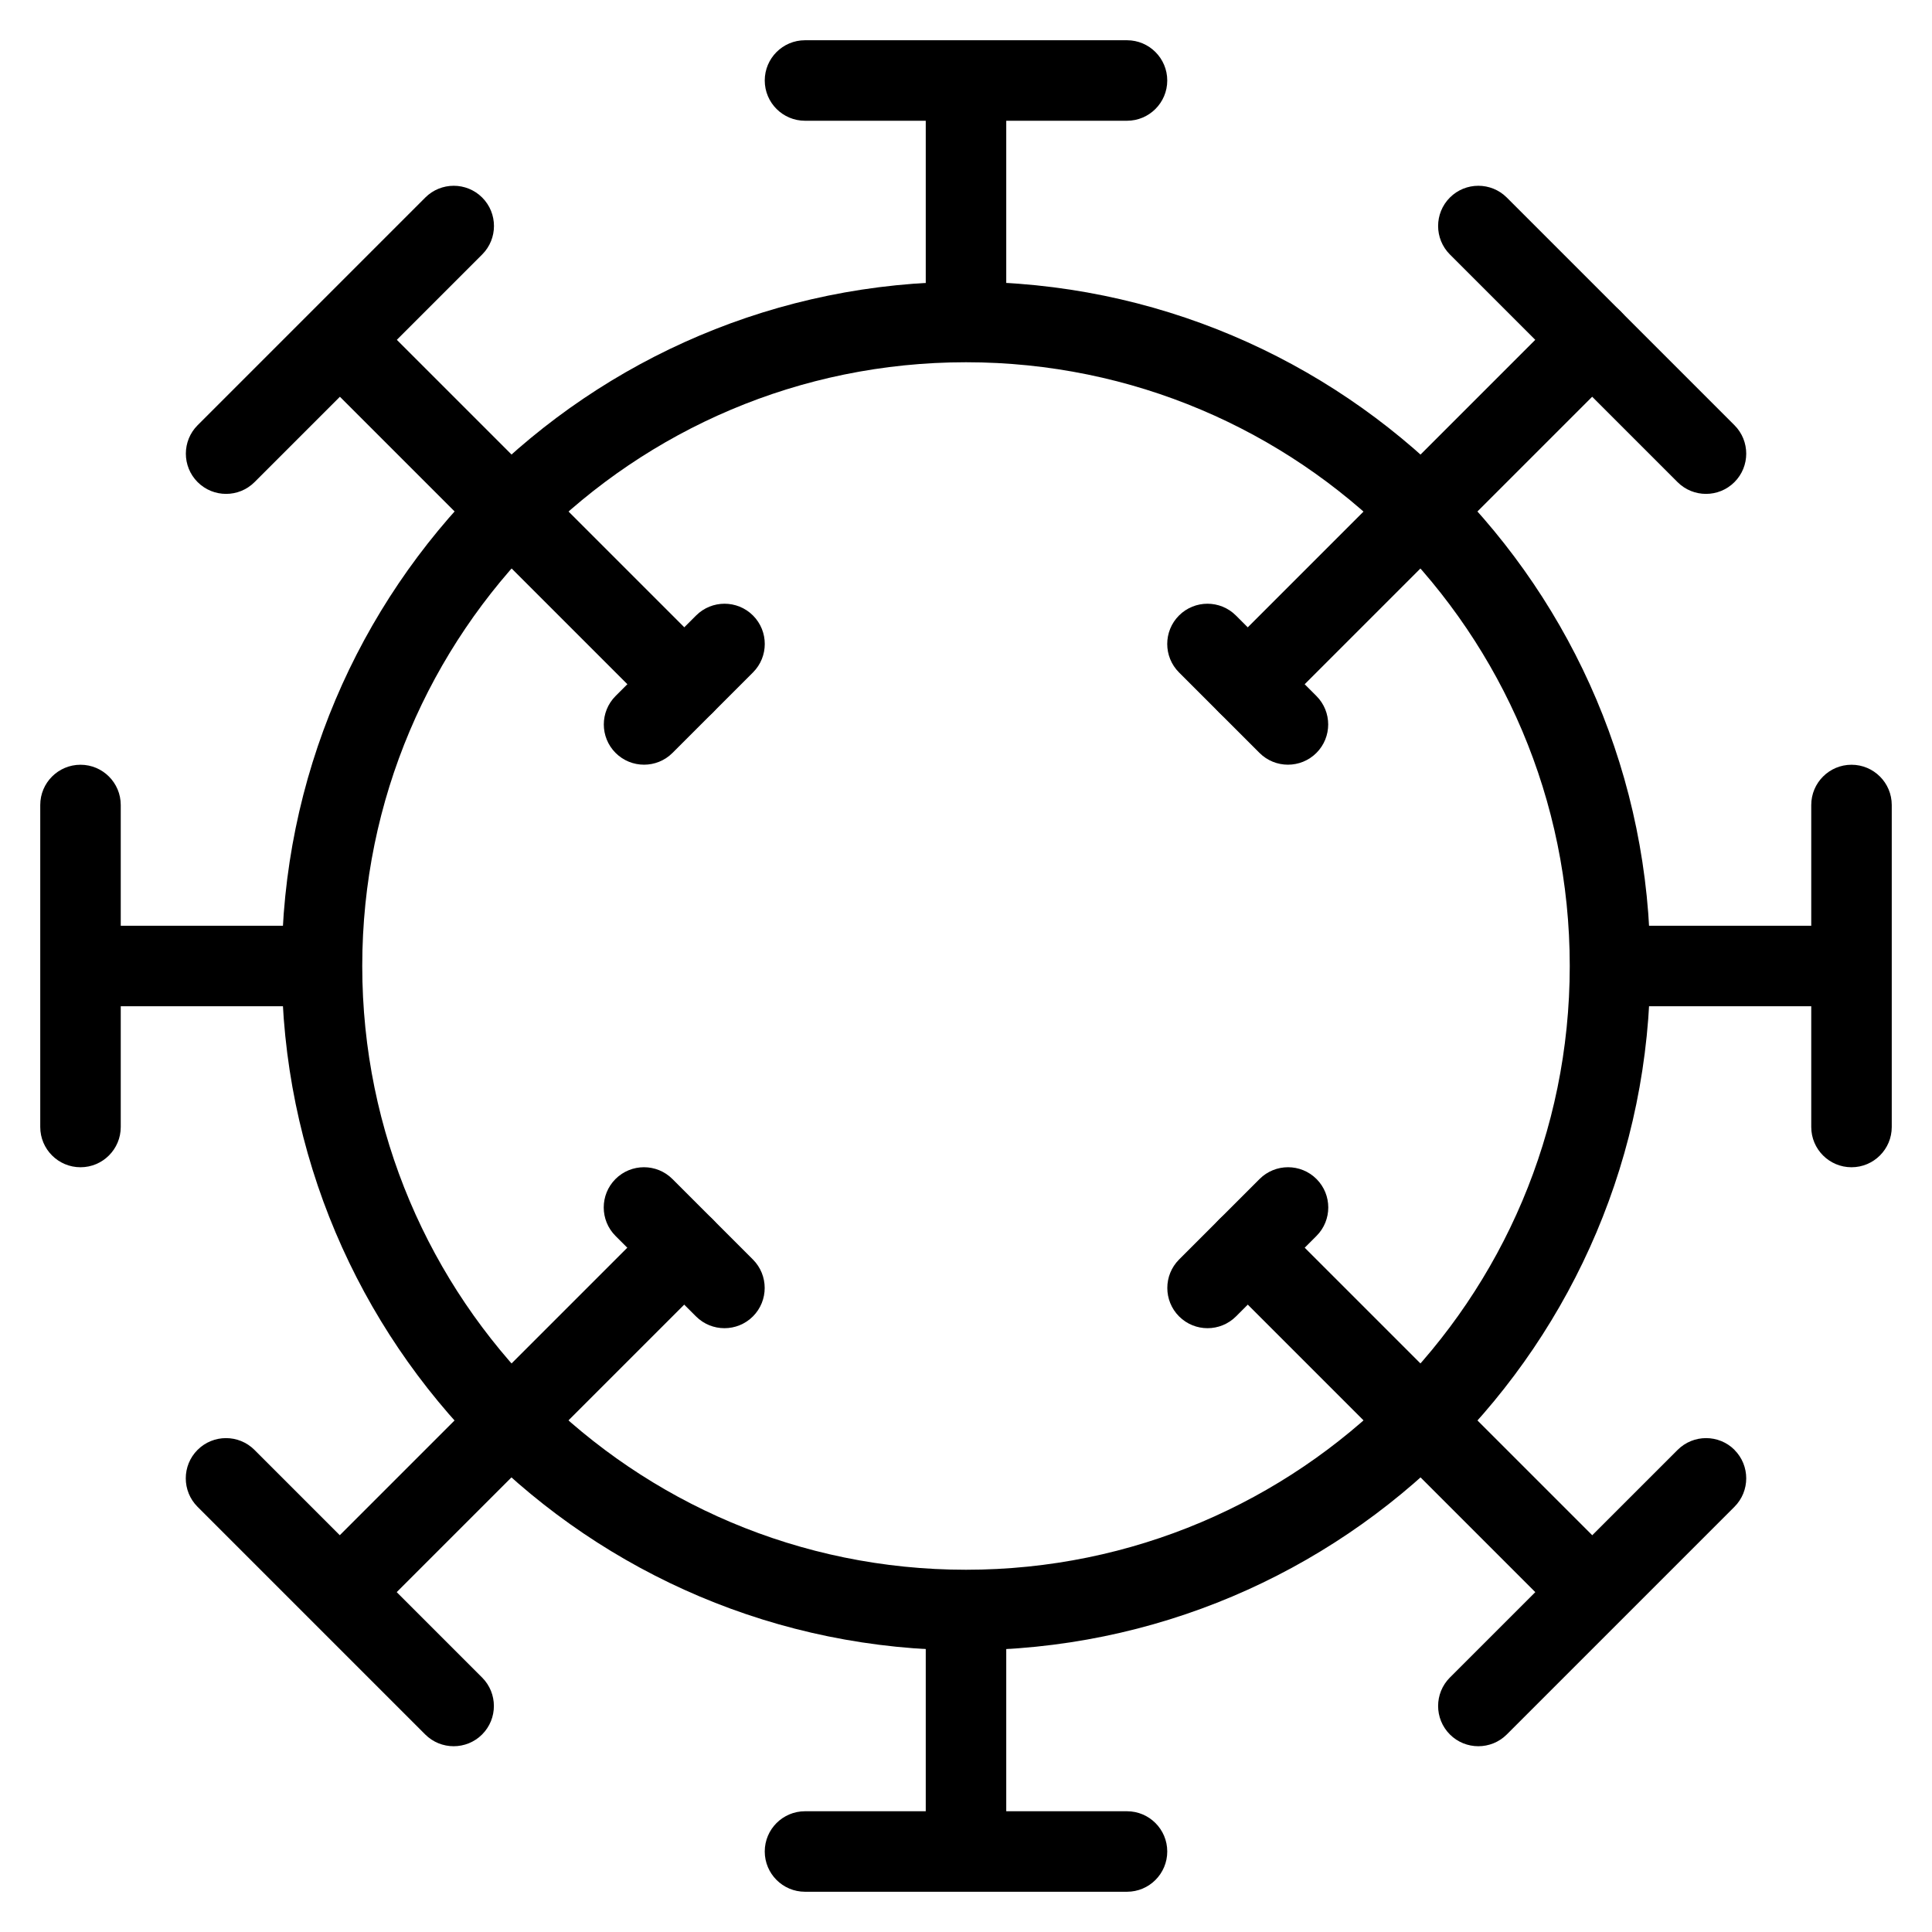
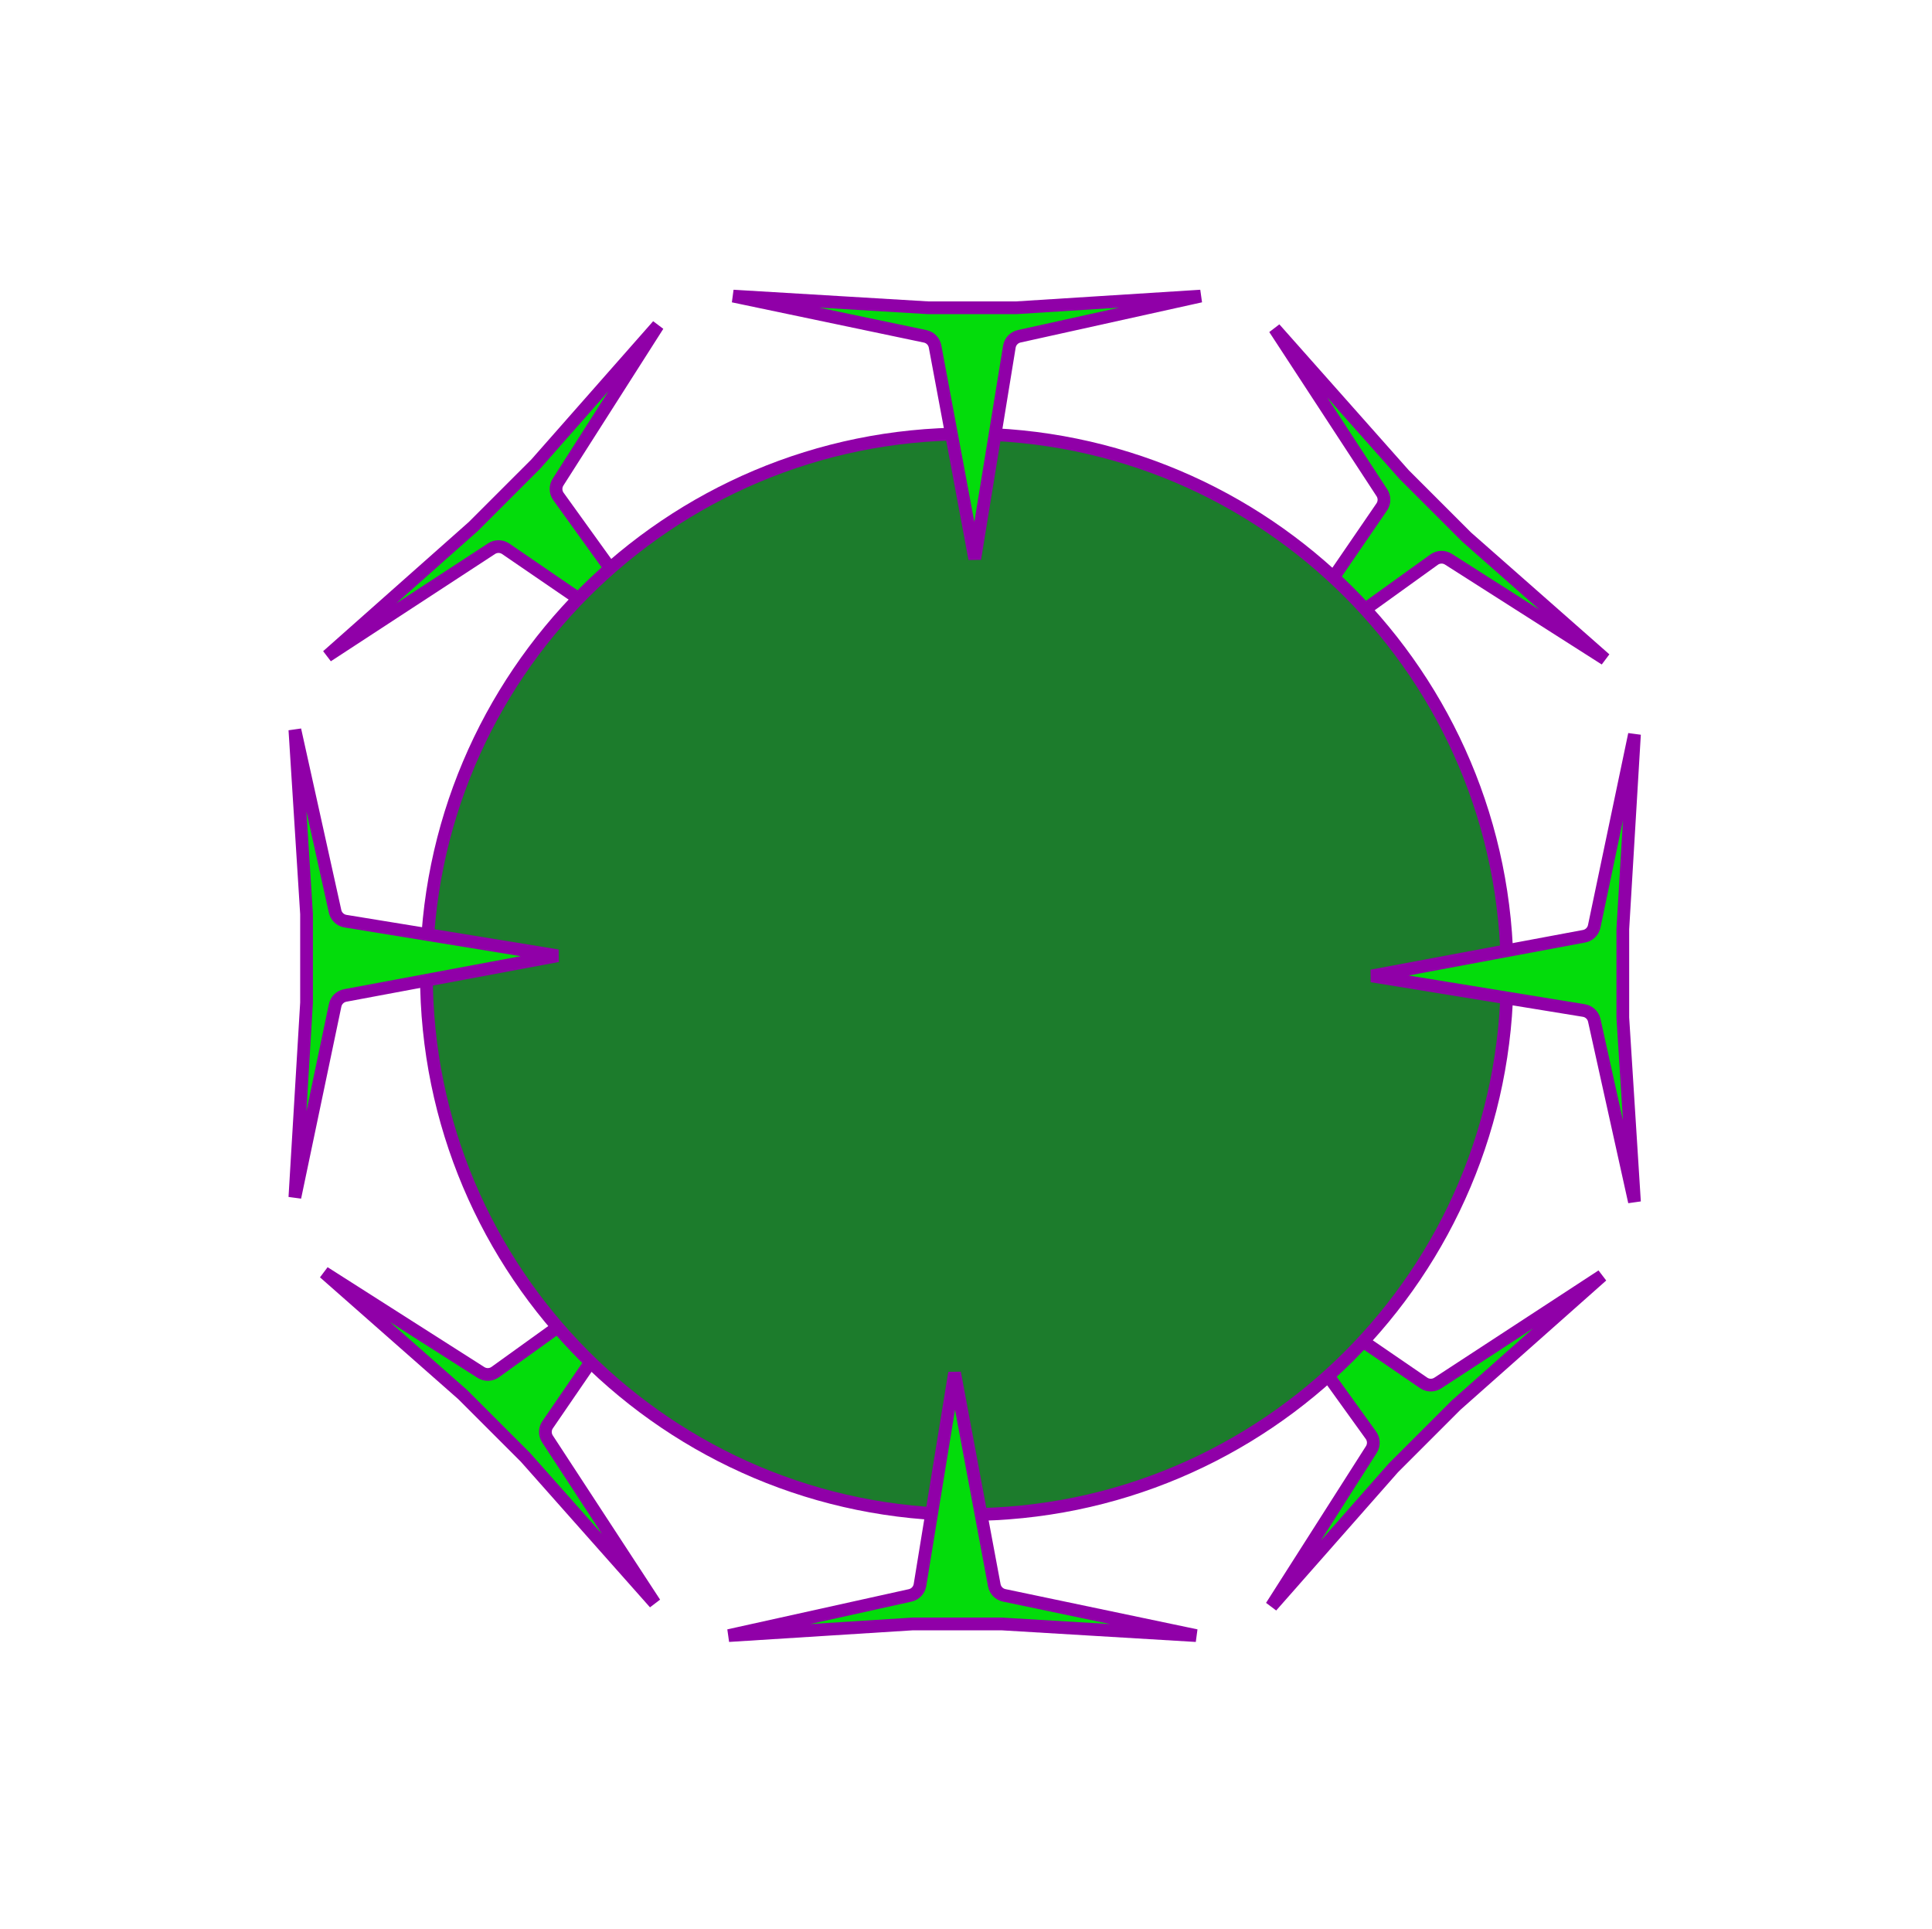
- <svg xmlns="http://www.w3.org/2000/svg" fill="none" height="512" viewBox="0 0 24 24" width="512">
-   <g clip-rule="evenodd" fill="rgb(0,0,0)" fill-rule="evenodd">
-     <path d="m12 4.5c-4.142 0-7.5 3.358-7.5 7.5 0 4.142 3.358 7.5 7.5 7.5 4.142 0 7.5-3.358 7.5-7.5 0-4.142-3.358-7.5-7.5-7.5zm-8.5 7.5c0-4.694 3.806-8.5 8.5-8.5 4.694 0 8.5 3.806 8.5 8.5 0 4.694-3.806 8.5-8.5 8.5-4.694 0-8.5-3.806-8.5-8.5z" />
-     <path d="m9.5 1c0-.276.224-.5.5-.5h4c.276 0 .5.224.5.5 0 .276-.224.5-.5.5h-4c-.276 0-.5-.224-.5-.5z" />
-     <path d="m18.011 2.454c.195-.195.512-.195.707 0l2.828 2.828c.195.195.195.512 0 .707s-.512.195-.707 0l-2.828-2.828c-.195-.195-.195-.512 0-.707z" />
-     <path d="m23 9.5c.276 0 .5.224.5.5v4c0 .276-.224.5-.5.5s-.5-.224-.5-.5v-4c0-.276.224-.5.5-.5z" />
-     <path d="m9.5 23c0 .276.224.5.5.5h4c.276 0 .5-.224.5-.5s-.224-.5-.5-.5h-4c-.276 0-.5.224-.5.5z" />
-     <path d="m2.454 18.011c-.195.195-.195.512 0 .707l2.828 2.828c.195.195.512.195.707 0s.195-.512 0-.707l-2.828-2.828c-.195-.195-.512-.195-.707 0z" />
-     <path d="m1 9.5c-.276 0-.5.224-.5.5v4c0 .276.224.5.5.5.276 0 .5-.224.5-.5v-4c0-.276-.224-.5-.5-.5z" />
-     <path d="m11.5 4v-3h1v3z" />
-     <path d="m20.132 3.868c.195.195.195.512 0 .707l-4.278 4.278c-.195.195-.512.195-.707 0-.195-.195-.195-.512 0-.707l4.278-4.278c.195-.195.512-.195.707 0z" />
-     <path d="m20 11.5h3v1h-3z" />
-     <path d="m11.5 20v3h1v-3z" />
-     <path d="m8.146 15.146-4.278 4.278.707.707 4.278-4.278c.195-.195.195-.512 0-.707-.195-.195-.512-.195-.707 0z" />
-     <path d="m21.546 18.011c.195.195.195.512 0 .707l-2.828 2.828c-.195.195-.512.195-.707 0-.195-.195-.195-.512 0-.707l2.829-2.828c.195-.195.512-.195.707 0z" />
-     <path d="m5.99 2.454c-.195-.195-.512-.195-.707 0l-2.828 2.828c-.195.195-.195.512 0 .707.195.195.512.195.707 0l2.828-2.828c.195-.195.195-.512 0-.707z" />
-     <path d="m15.854 15.146 4.278 4.278-.707.707-4.278-4.278c-.195-.195-.195-.512 0-.707.195-.195.512-.195.707 0z" />
-     <path d="m8.854 8.146-4.278-4.278-.707.707 4.278 4.278c.195.195.512.195.707 0 .195-.195.195-.512 0-.707z" />
-     <path d="m4 11.5h-3v1h3z" />
-     <path d="m9.354 7.646c.195.195.195.512 0 .707l-1 1c-.195.195-.512.195-.707 0-.195-.195-.195-.512 0-.707l1-1c.195-.195.512-.195.707 0z" />
-     <path d="m7.646 14.646c.195-.195.512-.195.707 0l1 1c.195.195.195.512 0 .707-.195.195-.512.195-.707 0l-1-1c-.195-.195-.195-.512 0-.707z" />
-     <path d="m16.354 14.646c.195.195.195.512 0 .707l-1 1c-.195.195-.512.195-.707 0-.195-.195-.195-.512 0-.707l1-1c.195-.195.512-.195.707 0z" />
-     <path d="m14.646 7.646c.195-.195.512-.195.707 0l1 1c.195.195.195.512 0 .707-.195.195-.512.195-.707 0l-1-1c-.195-.195-.195-.512 0-.707z" />
-   </g>
+ <svg xmlns="http://www.w3.org/2000/svg" width="607" height="606" viewBox="0 0 607 606" fill="none">
+   <path d="M460.777 168.718L460.822 168.762L460.869 168.804L504.315 207.074L455.066 175.688C453.686 174.808 451.908 174.858 450.579 175.814L395.755 215.26L434.12 159.261C435.036 157.925 435.055 156.169 434.169 154.813L400.458 103.227L441.074 149.012L441.113 149.056L441.156 149.099L460.777 168.718Z" fill="#03DC0B" stroke="#9000A8" stroke-width="4" />
+   <path d="M145.394 438.154L145.349 438.11L145.301 438.068L101.856 399.798L151.105 431.184C152.485 432.064 154.262 432.014 155.591 431.058L210.416 391.612L172.05 447.611C171.135 448.947 171.116 450.703 172.002 452.059L205.712 503.645L165.097 457.861L165.057 457.816L165.015 457.773L145.394 438.154Z" fill="#03DC0B" stroke="#9000A8" stroke-width="4" />
+   <path d="M437.819 461.109L437.775 461.154L437.733 461.201L399.458 504.642L430.848 455.399C431.728 454.019 431.678 452.241 430.722 450.913L391.272 396.095L447.277 434.456C448.614 435.371 450.37 435.39 451.726 434.504L503.318 400.798L457.528 441.408L457.483 441.448L457.441 441.49L437.819 461.109Z" fill="#03DC0B" stroke="#9000A8" stroke-width="4" />
+   <path d="M168.35 145.765L168.395 145.72L168.436 145.673L206.711 102.232L175.321 151.475C174.441 152.856 174.491 154.633 175.447 155.961L214.898 210.779L158.892 172.418C157.556 171.503 155.799 171.484 154.443 172.37L102.851 206.076L148.642 165.466L148.686 165.426L148.729 165.384L168.35 145.765Z" fill="#03DC0B" stroke="#9000A8" stroke-width="4" />
+   <path d="M473.522 306.079C473.522 399.833 397.51 475.836 303.744 475.836C209.978 475.836 133.967 399.833 133.967 306.079C133.967 212.325 209.978 136.322 303.744 136.322C397.51 136.322 473.522 212.325 473.522 306.079Z" fill="#1C7C2C" stroke="#9000A8" stroke-width="4" />
+   <path d="M509.86 319.667V319.731L509.864 319.794L513.521 377.573L500.892 320.558C500.538 318.96 499.246 317.739 497.631 317.475L430.969 306.605L497.698 294.134C499.291 293.836 500.546 292.608 500.878 291.023L513.523 230.711L509.864 291.802L509.86 291.862V291.922V319.667Z" fill="#03DC0B" stroke="#9000A8" stroke-width="4" />
+   <path d="M96.308 287.206V287.143L96.304 287.08L92.648 229.3L105.276 286.315C105.63 287.913 106.922 289.134 108.538 289.398L175.2 300.268L108.47 312.739C106.878 313.037 105.622 314.265 105.29 315.851L92.645 376.163L96.305 315.071L96.308 315.011V314.951V287.206Z" fill="#03DC0B" stroke="#9000A8" stroke-width="4" />
+   <path d="M286.852 510.187H286.788L286.725 510.191L228.942 513.847L285.961 501.221C287.559 500.867 288.78 499.575 289.044 497.959L299.915 431.304L312.389 498.027C312.686 499.619 313.915 500.875 315.5 501.207L375.816 513.85L314.72 510.191L314.66 510.187H314.6H286.852Z" fill="#03DC0B" stroke="#9000A8" stroke-width="4" />
+   <path d="M319.317 96.686H319.38L319.443 96.682L377.227 93.026L320.208 105.652C318.61 106.006 317.388 107.298 317.125 108.914L306.253 175.569L293.78 108.846C293.482 107.254 292.254 105.998 290.669 105.666L230.352 93.024L291.449 96.682L291.508 96.686H291.568H319.317Z" fill="#03DC0B" stroke="#9000A8" stroke-width="4" />
</svg>
